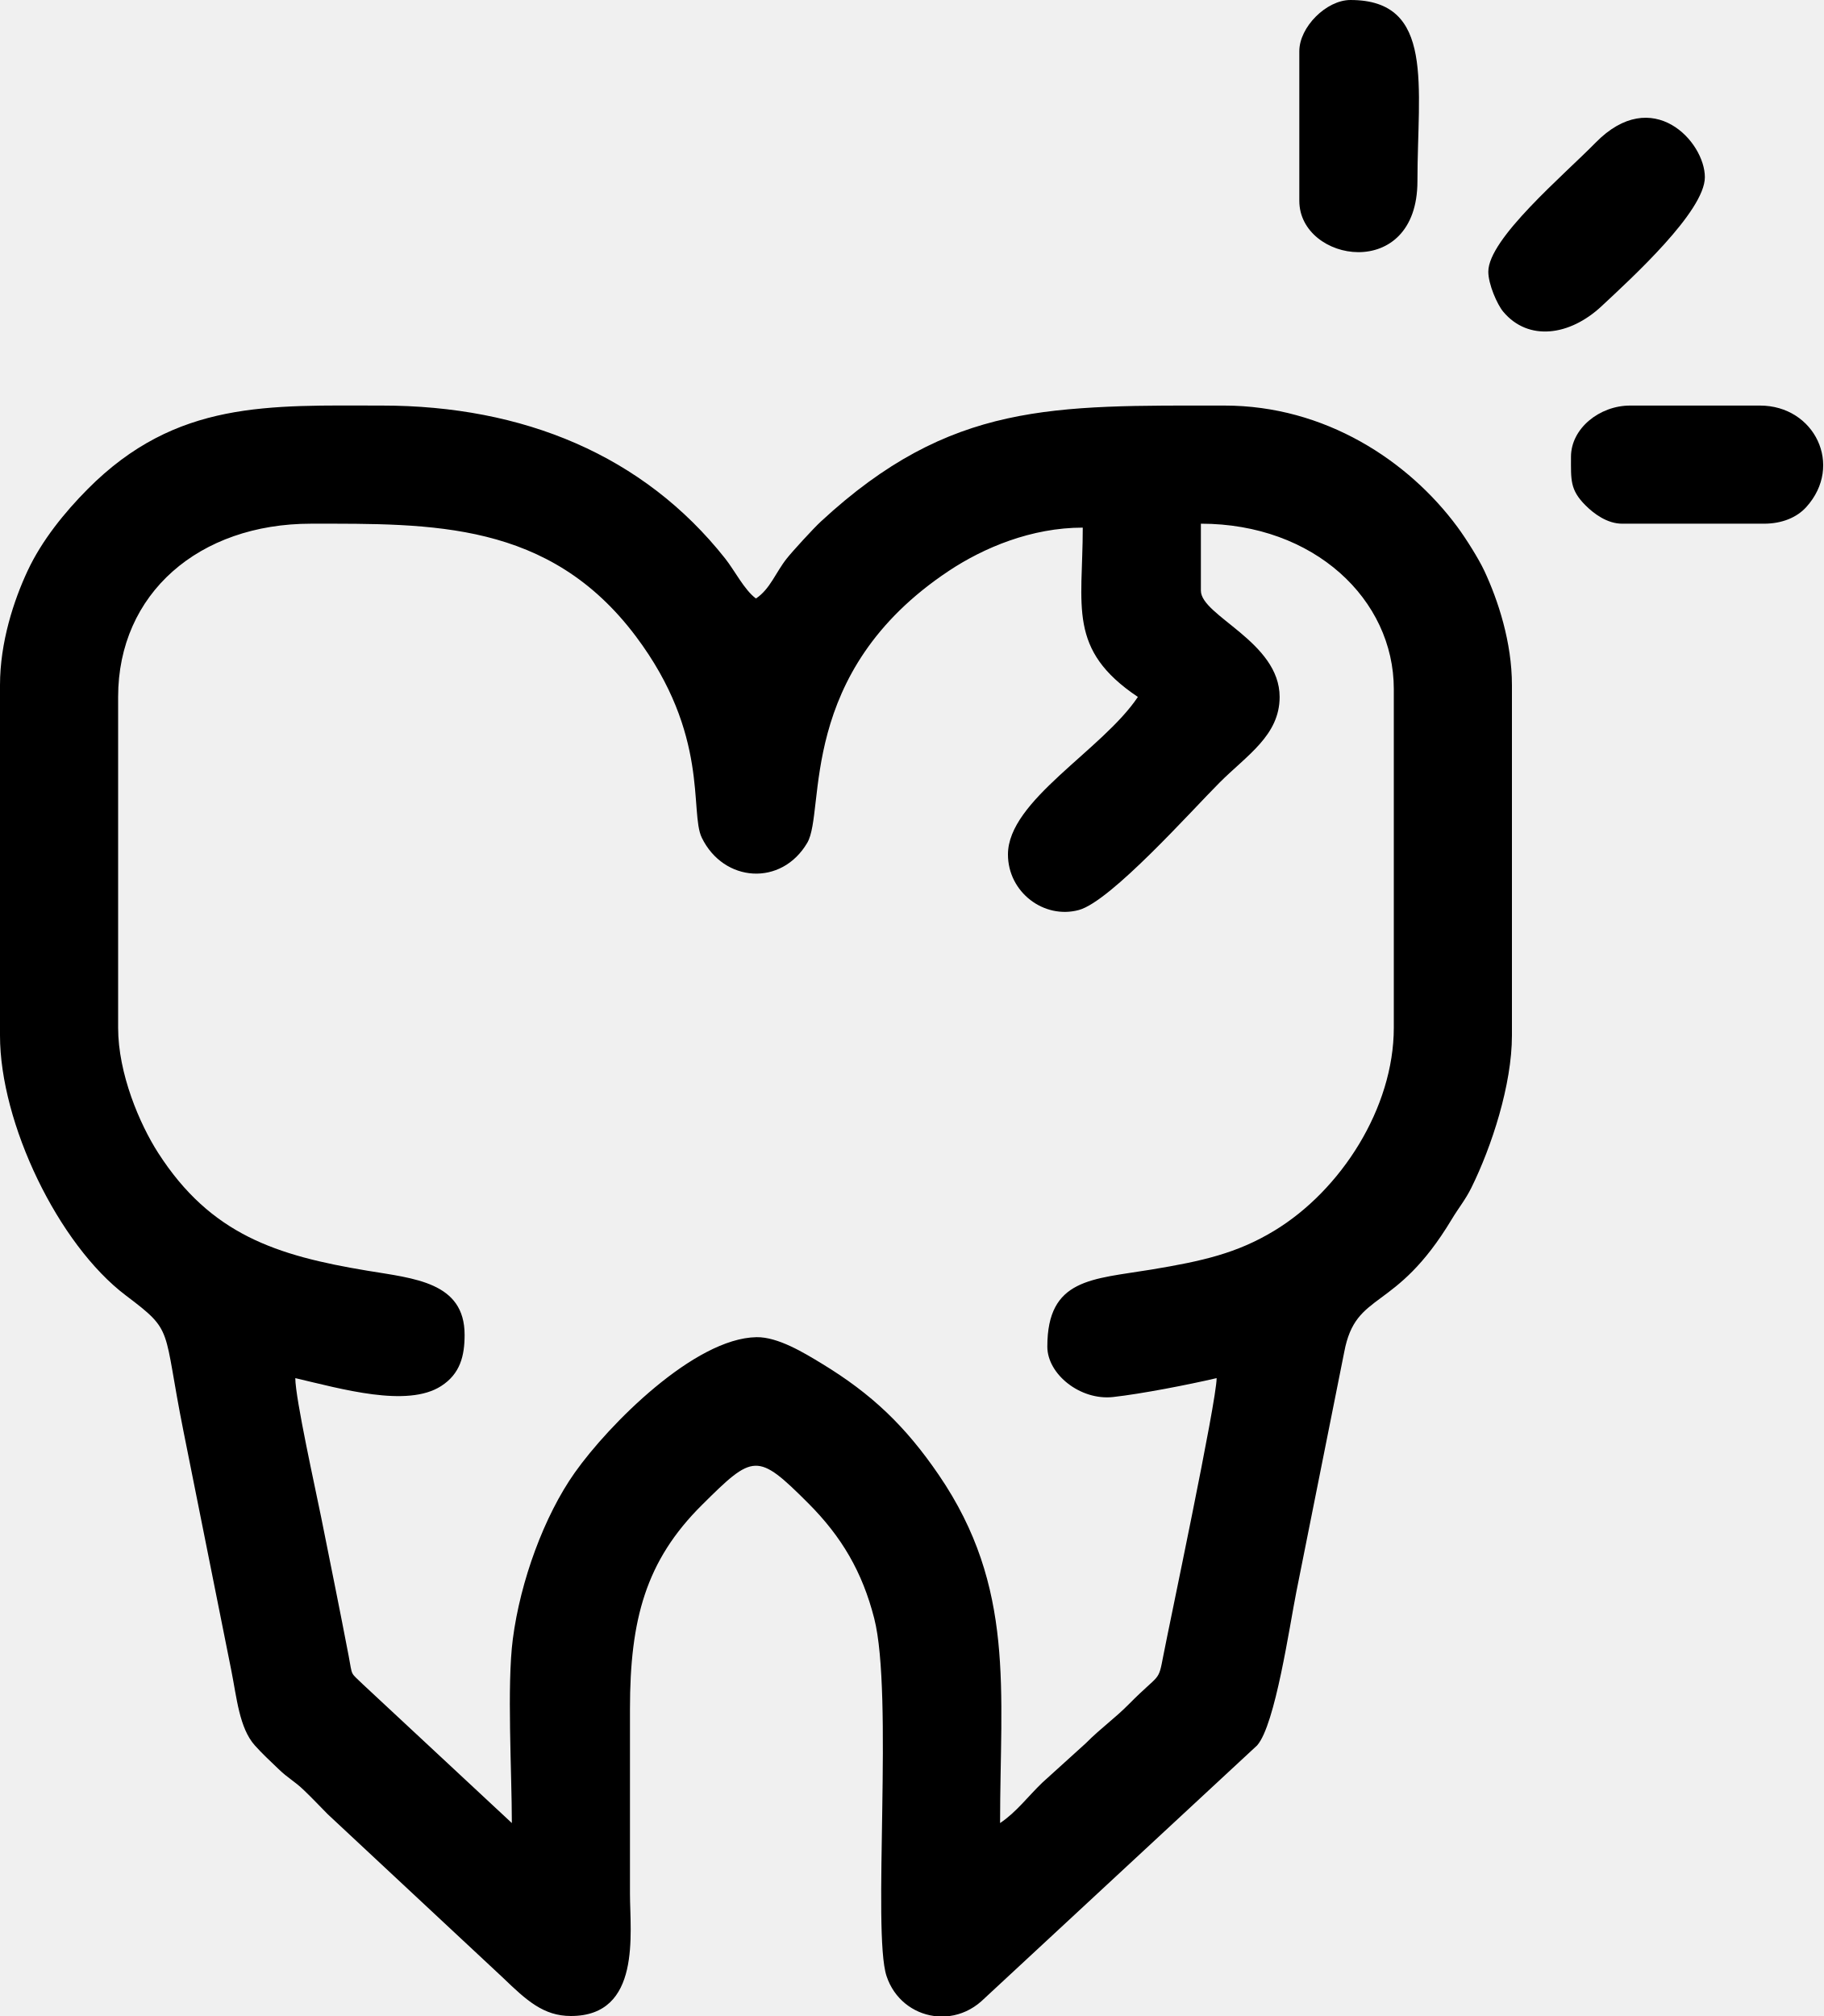
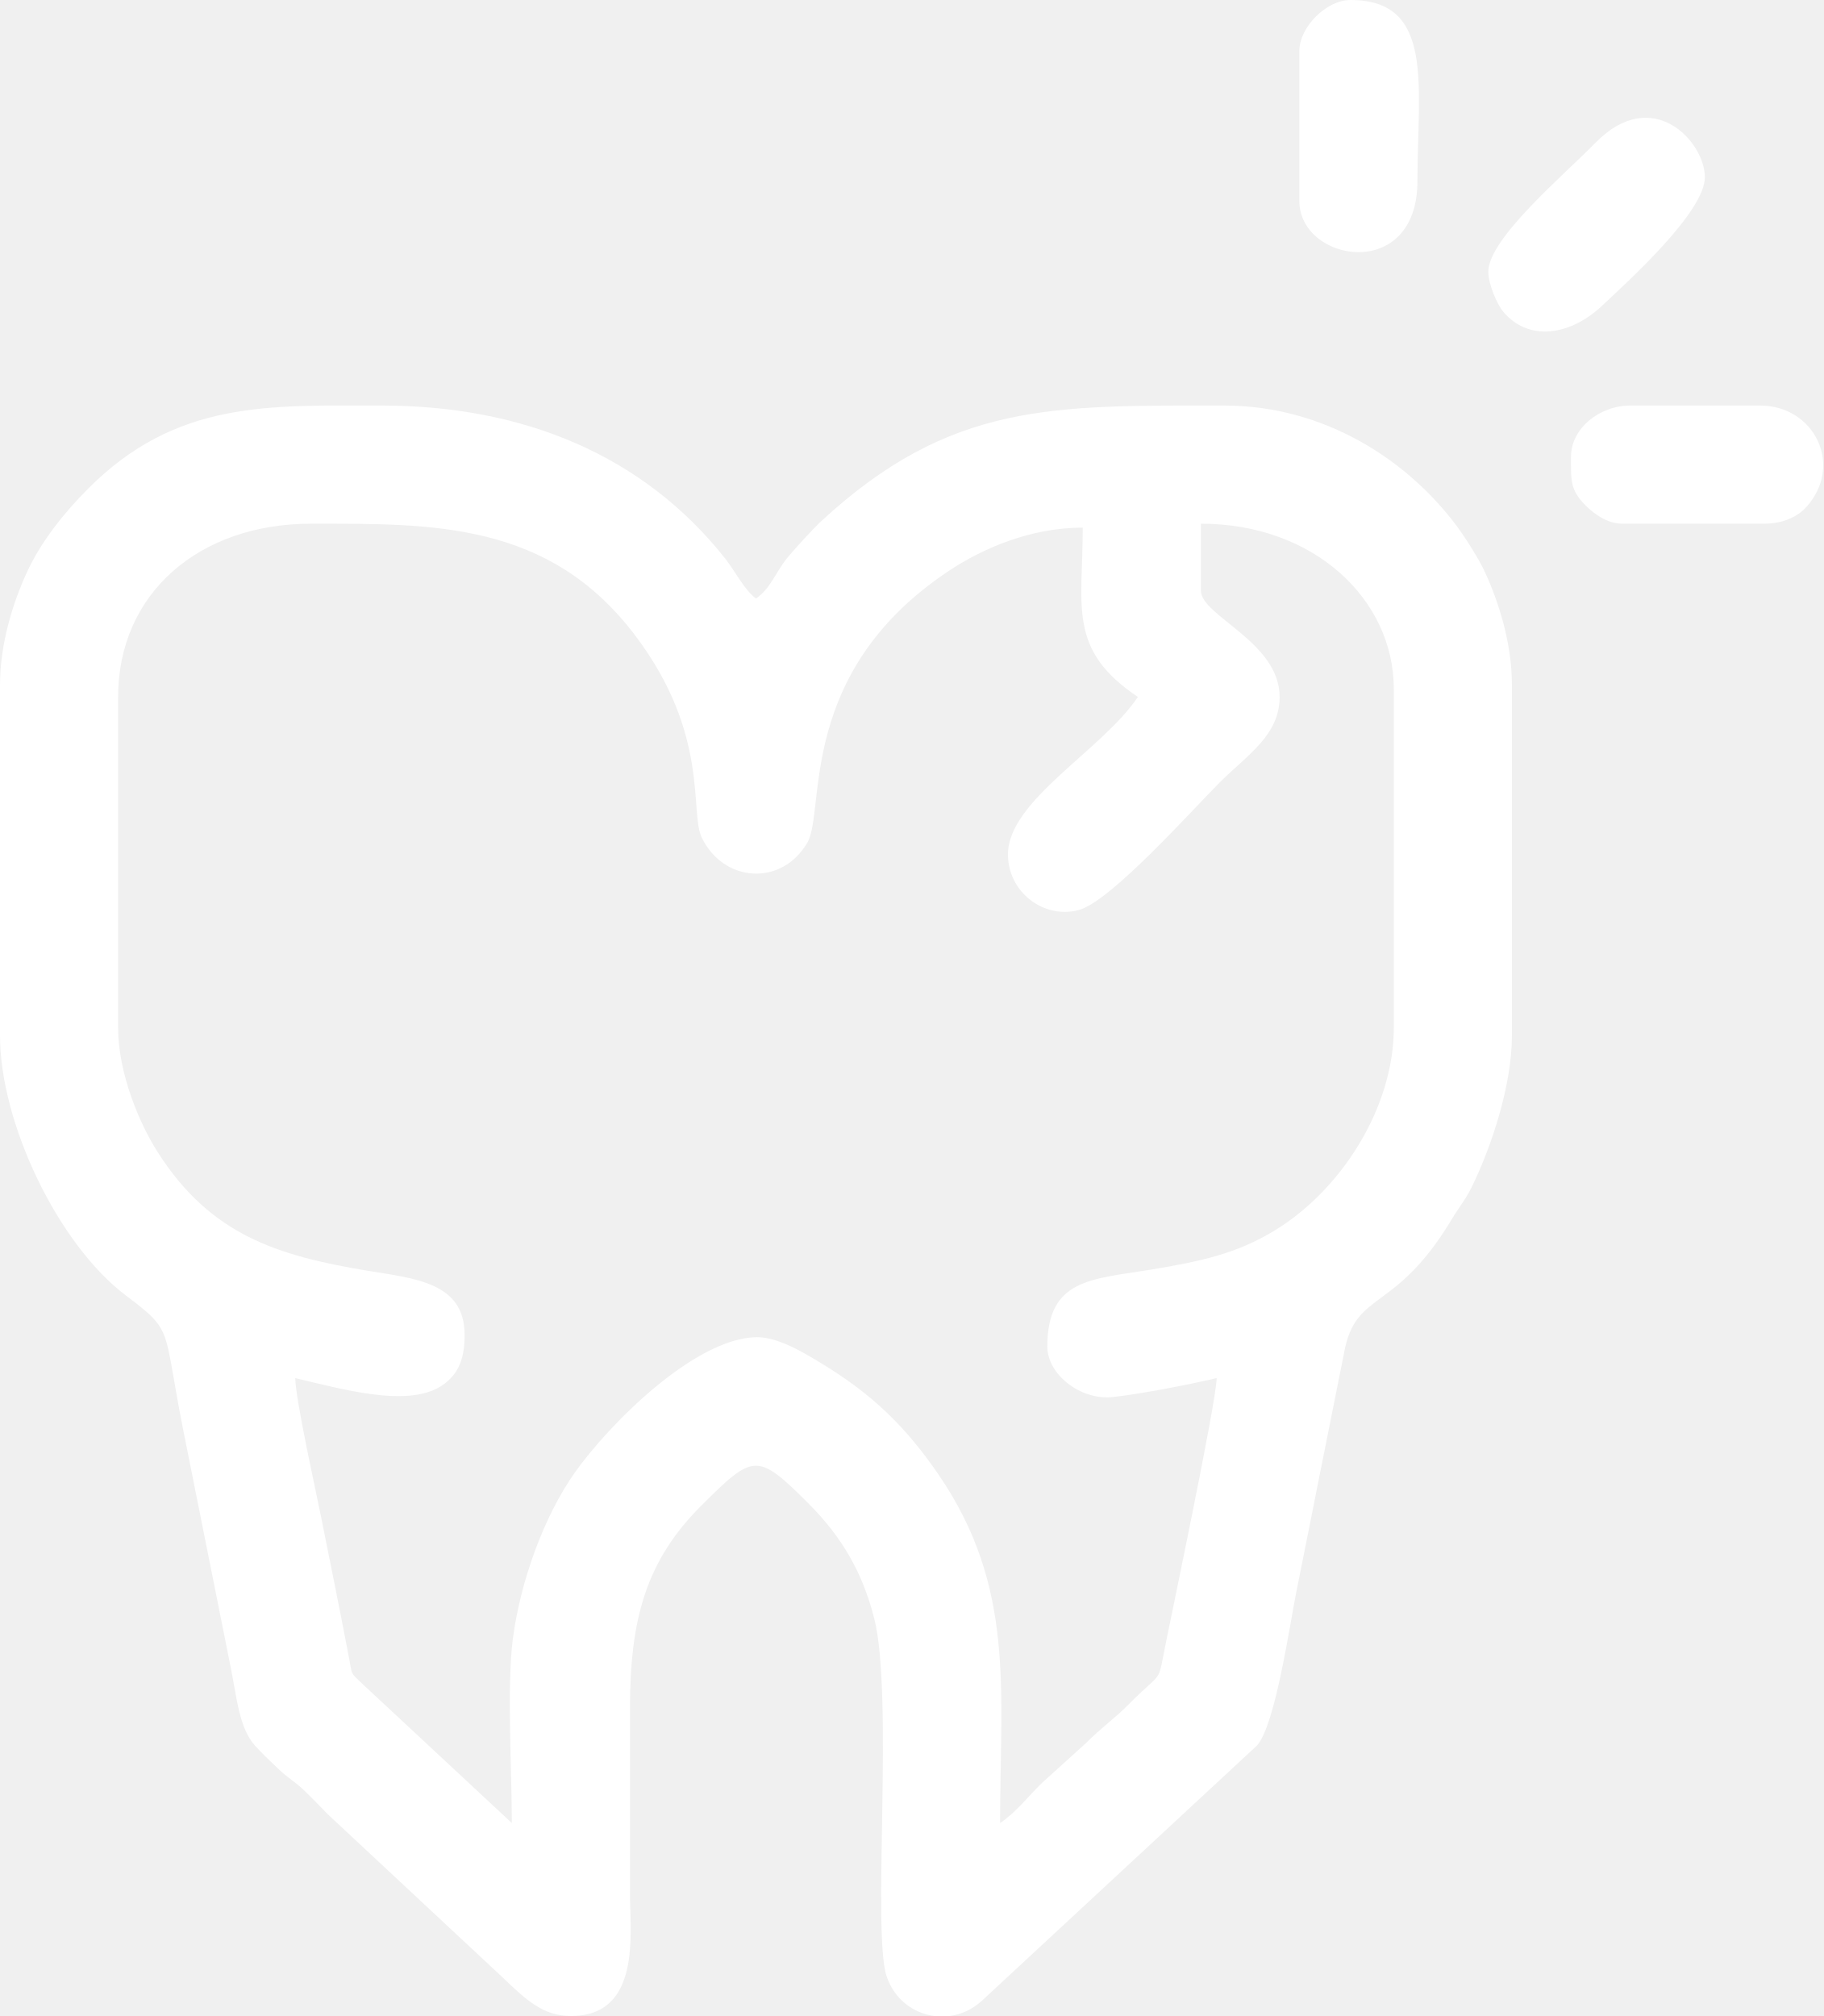
<svg xmlns="http://www.w3.org/2000/svg" xml:space="preserve" width="163.335mm" height="180.6mm" version="1.1" style="shape-rendering:geometricPrecision; text-rendering:geometricPrecision; image-rendering:optimizeQuality; fill-rule:evenodd; clip-rule:evenodd" viewBox="0 0 18647.46 20618.49">
  <defs>
    <style type="text/css">
   
-     .fil0 {fill:black}
+     .fil0 {fill:#fff}
   
  </style>
  </defs>
  <g id="Layer_x0020_1">
    <g id="_2393518047776">
      <path class="fil0" d="M12282.5 6040.57l0 -684.59c1157.47,0 1973.25,774.64 1973.25,1691.36l0 3463.26c0,820.6 -540.33,1664.44 -1224.47,2077.7 -380.81,230.05 -732.89,309.54 -1255.02,396.06 -606.32,100.47 -1064.3,89.11 -1064.3,788.15 0,282.07 336.88,552.49 672.64,515.36 290.08,-32.08 769.1,-125.66 1058.99,-193.19 0,235.34 -485.24,2525.44 -545.08,2837.64 -53.73,280.38 -30.92,171.81 -350.58,495.1 -153.13,154.86 -283.89,241.78 -443.37,402.31l-443.76 401.92c-150.88,145.23 -264.55,301.39 -432.09,413.59 0,-1355.48 159.82,-2408.69 -627.26,-3560.88 -341.06,-499.26 -685.98,-828.52 -1196.99,-1138.7 -180.63,-109.66 -447.23,-273.01 -666.53,-269.75 -633.99,9.41 -1511.23,893.55 -1858.82,1384.87 -313.55,443.16 -556.78,1109.39 -633.9,1701.78 -62.2,477.73 -10.05,1360.95 -10.05,1882.68l-1522.14 -1417.61c-136.32,-133.15 -105.46,-75.05 -147.66,-295.32 -95.2,-496.85 -181.31,-918.13 -279.96,-1411.4 -57.2,-286.01 -265.11,-1219.12 -265.11,-1426.24 469.69,109.43 1143.08,304.7 1491.02,81.56 195.99,-125.7 240.61,-309.54 240.61,-524.54 0,-538.92 -515.36,-575.95 -995.34,-655.75 -929.92,-154.62 -1601.7,-369.43 -2138.37,-1204.08 -189.78,-295.16 -410.1,-810.87 -410.1,-1281.26l0 -3382.73c0,-1058.37 827.46,-1771.89 1973.26,-1771.89 1234.25,0 2434.19,-27.69 3320.35,1149.67 761.3,1011.48 548.29,1799.37 676.28,2062.1 223.5,458.78 815.41,500.83 1078.83,51.51 190.59,-325.07 -117.74,-1740.3 1447.72,-2780.69 356.19,-236.71 844.7,-442.33 1369.84,-442.33 0,807.31 -159.05,1247.6 563.78,1731.63 -365.82,546.32 -1328.93,1058.67 -1328.93,1610.83 0,387.53 369.67,665.16 725.72,568.09 326.53,-89.02 1152.91,-1017.12 1438.82,-1303.03 279.65,-279.65 614.13,-482.94 614.13,-875.89 0,-563.15 -805.41,-828.71 -805.41,-1087.3zm-2568.14 14577.92l-161.5 0c-213.79,-29.31 -408.25,-174.36 -485.62,-409.08 -147.08,-446.15 73.23,-2881.35 -126.26,-3659.17 -121.23,-472.71 -331.37,-833.02 -675.4,-1177.05 -521.91,-521.93 -559.78,-504.41 -1087.47,20.12 -572.92,569.49 -734.93,1169.73 -734.83,2084.09 0.07,630.9 0,1261.81 0,1892.72 0,396.58 119.94,1248.38 -604.06,1248.38 -280.14,0 -453.29,-158.69 -695.48,-391.82l-1791.57 -1671.69c-88.6,-89.62 -149.44,-155.19 -240.46,-242.79 -104.58,-100.66 -158.77,-119.21 -263.38,-219.86 -82.66,-79.54 -167.71,-157.94 -242.01,-241.23 -158.91,-178.1 -184.65,-487.21 -240.42,-766.35l-489.96 -2449.78c-214.12,-1070.65 -91.05,-1010.03 -588.06,-1385.19 -694.93,-524.54 -1287.87,-1765.74 -1287.87,-2658.65l0 -3584.07c0,-438.9 141.44,-867.45 281.82,-1167.92 145.52,-311.5 377.86,-597.94 613.84,-835.91 907.4,-915.04 1860.95,-855.37 3010.58,-855.37 1445.73,0 2675.73,508.75 3510.32,1563.75 98.55,124.59 197.01,322.77 315.37,409.49 145.83,-97.65 200.92,-265.51 315.34,-409.53 60.47,-76.1 272.25,-307.13 347.79,-377.08 1328.1,-1229.93 2381.04,-1186.64 4129.06,-1186.64 1027.2,0 1881.42,563.28 2382.42,1241.92 85.33,115.58 216.45,322.93 275.51,449.36 140.37,300.46 281.81,729.01 281.81,1167.92l0 3584.07c0,501.56 -207.17,1137.09 -415.58,1557.68 -61.31,123.73 -127.04,199.91 -200.84,322.67 -581.53,967.29 -979.13,718.13 -1099.05,1357.44l-489.33 2450.42c-68.24,341.16 -215.91,1363.73 -401.5,1571.75l-2820.13 2616.4c-97,86.3 -209.36,135.38 -323.07,151z" />
      <path class="fil0" d="M15222.24 2778.66c0,127.79 90.21,335.18 153.5,410.3 256.54,304.51 679.06,246.83 1004.84,-57.38 304.23,-284.1 1056.55,-970.3 1056.55,-1319.41 0,-362.93 -535.05,-947.95 -1117.91,-352.76 -324.82,331.68 -1096.97,981.53 -1096.97,1319.26z" />
      <path class="fil0" d="M16067.92 4671.38c0,236.99 -11.2,337.18 147.87,496.45 86.08,86.2 222.02,188.15 375.65,188.15l1449.74 0c188.44,0 338.68,-65.46 433.59,-170.46 383.67,-424.39 85.01,-1037.65 -473.86,-1037.65l-1328.94 0c-311.28,0 -604.06,233.61 -604.06,523.51z" />
      <path class="fil0" d="M13289.26 523.51l0 1530.28c0,631.4 1208.11,835.99 1208.11,-201.36 0,-969 181.66,-1852.44 -684.59,-1852.44 -246.94,0 -523.52,276.58 -523.52,523.51z" />
    </g>
  </g>
</svg>
